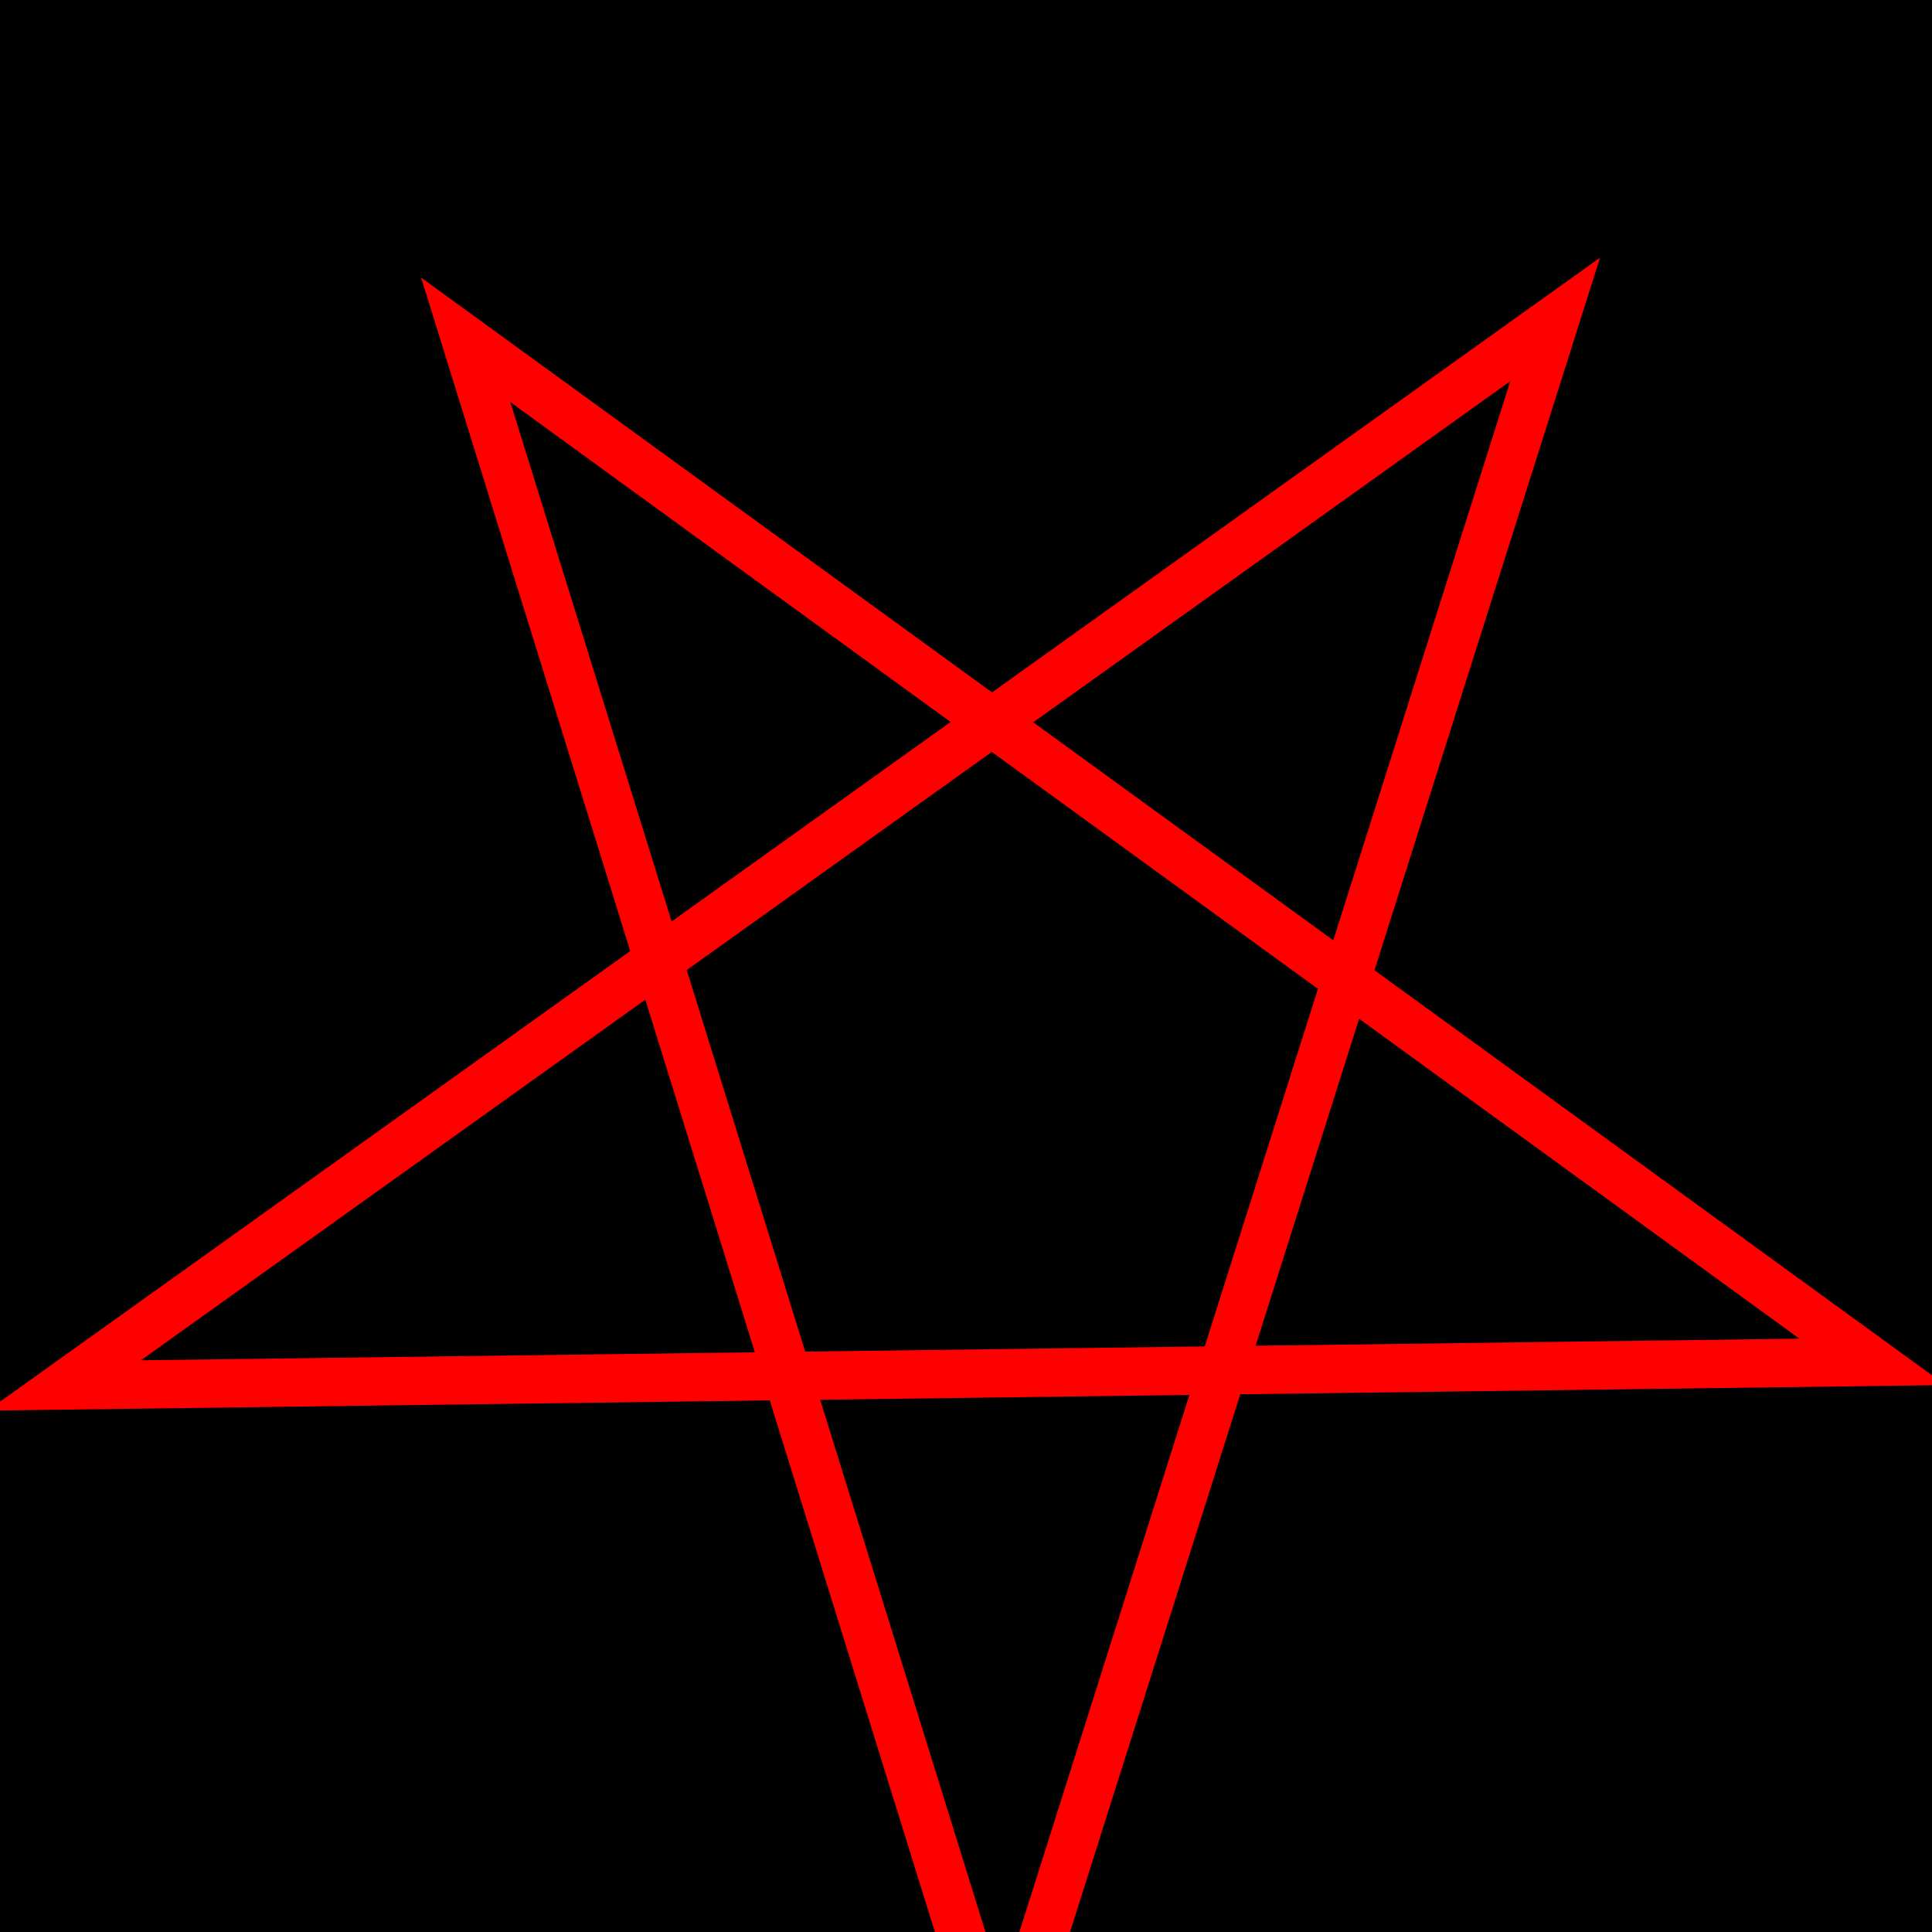
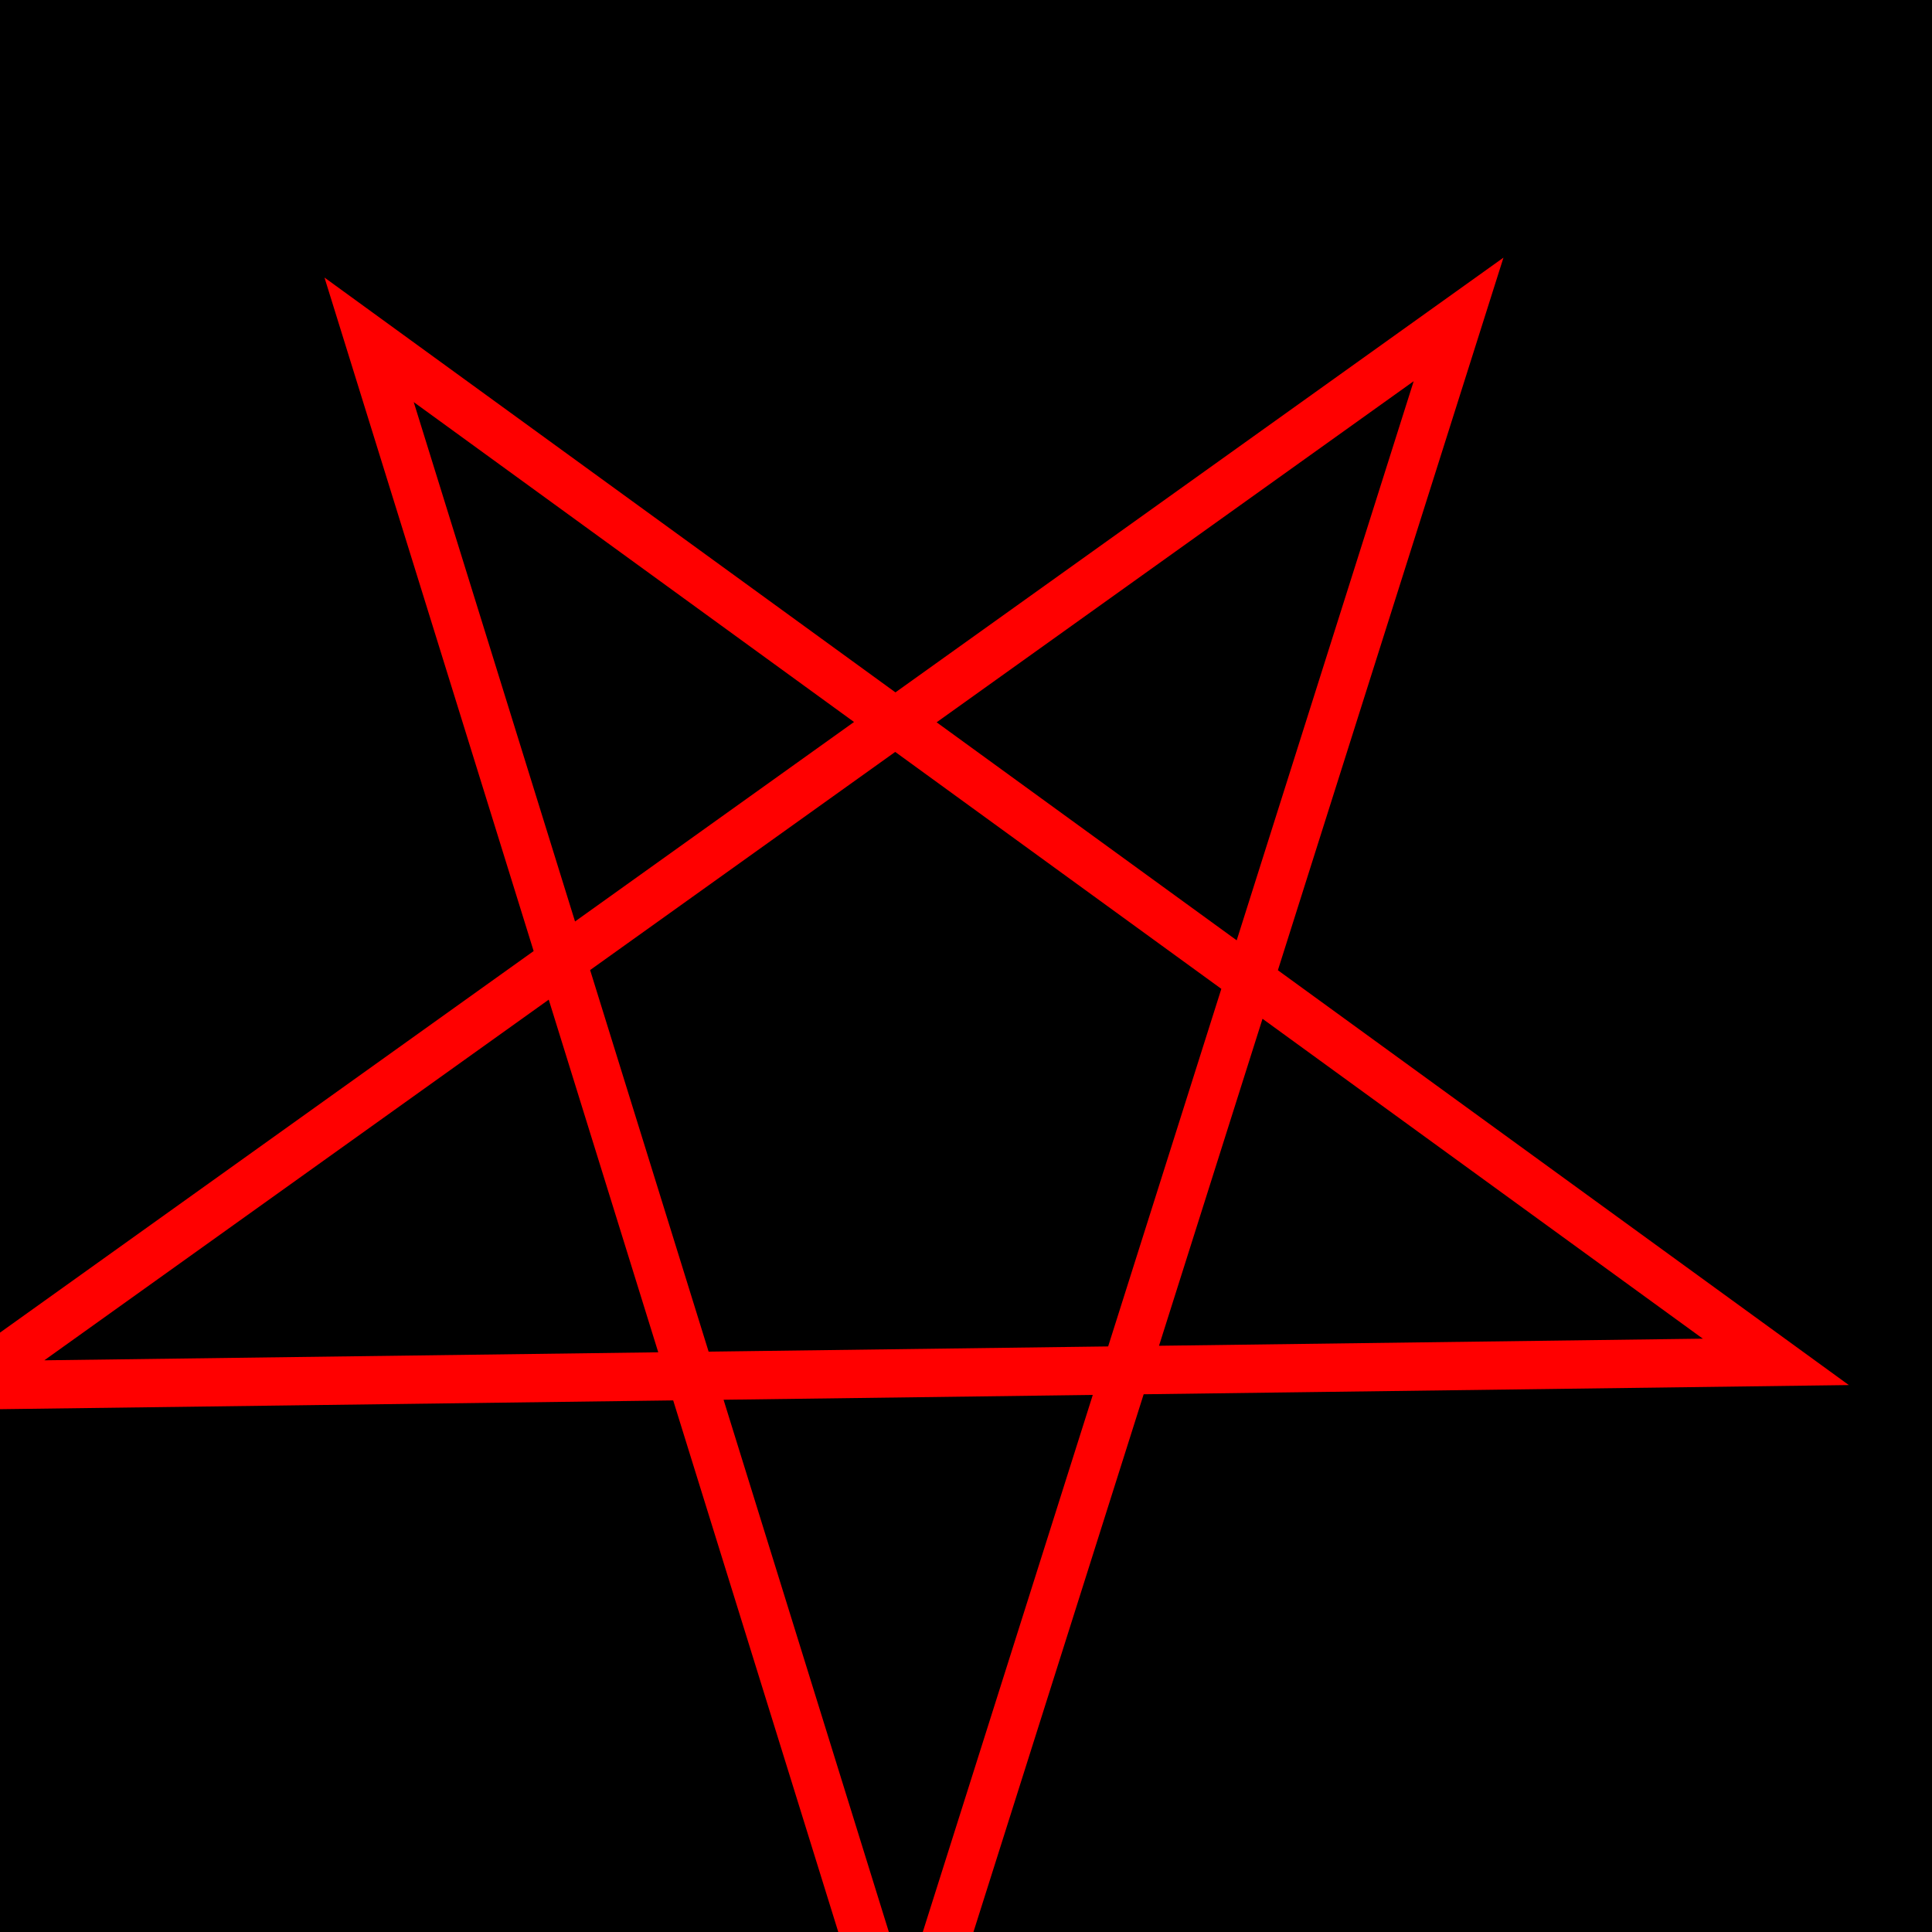
<svg xmlns="http://www.w3.org/2000/svg" width="200" height="200" viewbox="0 0 200 200">
  <rect fill="black" x="0" y="0" width="200" height="200" />
-   <polygon points="100,10 40,190 190,78 10,78 160,190" transform="translate (100, 100) rotate(36) translate(-90,-100)" style="fill:black;stroke:red;stroke-width:5;fill-rule:nonzero;" />
+   <polygon points="100,10 40,190 190,78 10,78 160,190" transform="translate (90, 100) rotate(36) translate(-90,-100)" style="fill:black;stroke:red;stroke-width:5;fill-rule:nonzero;" />
</svg>
